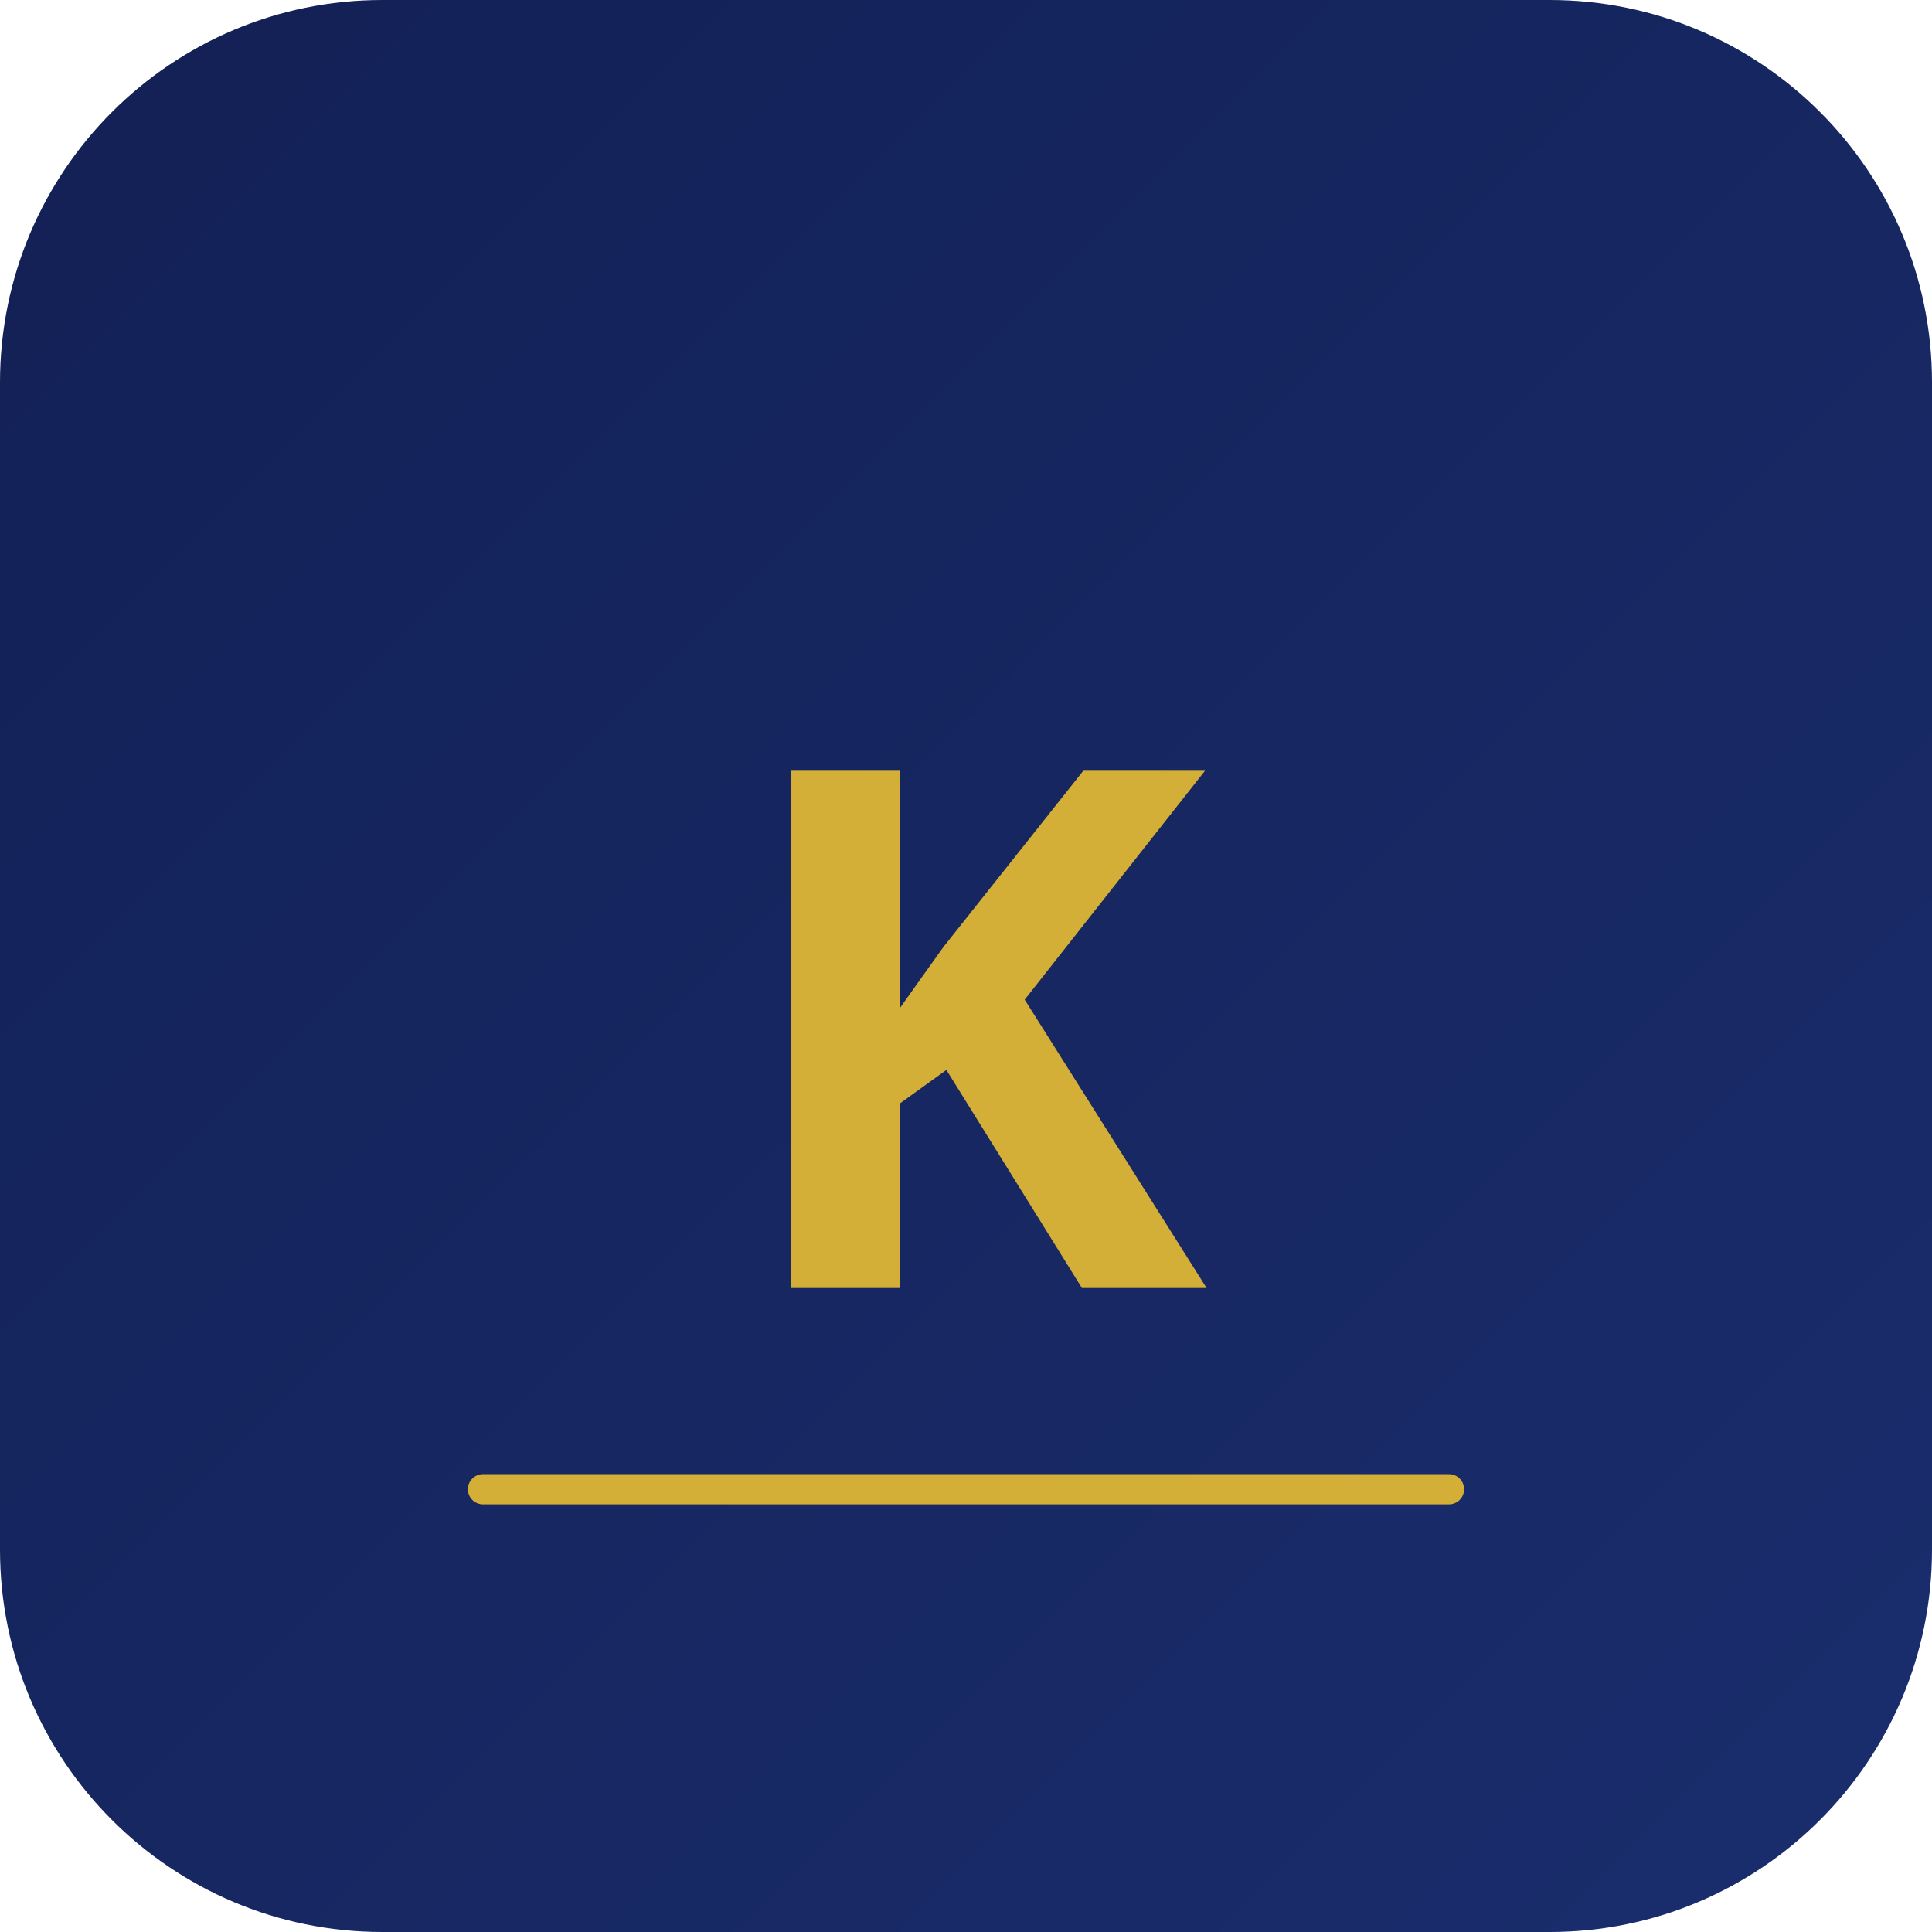
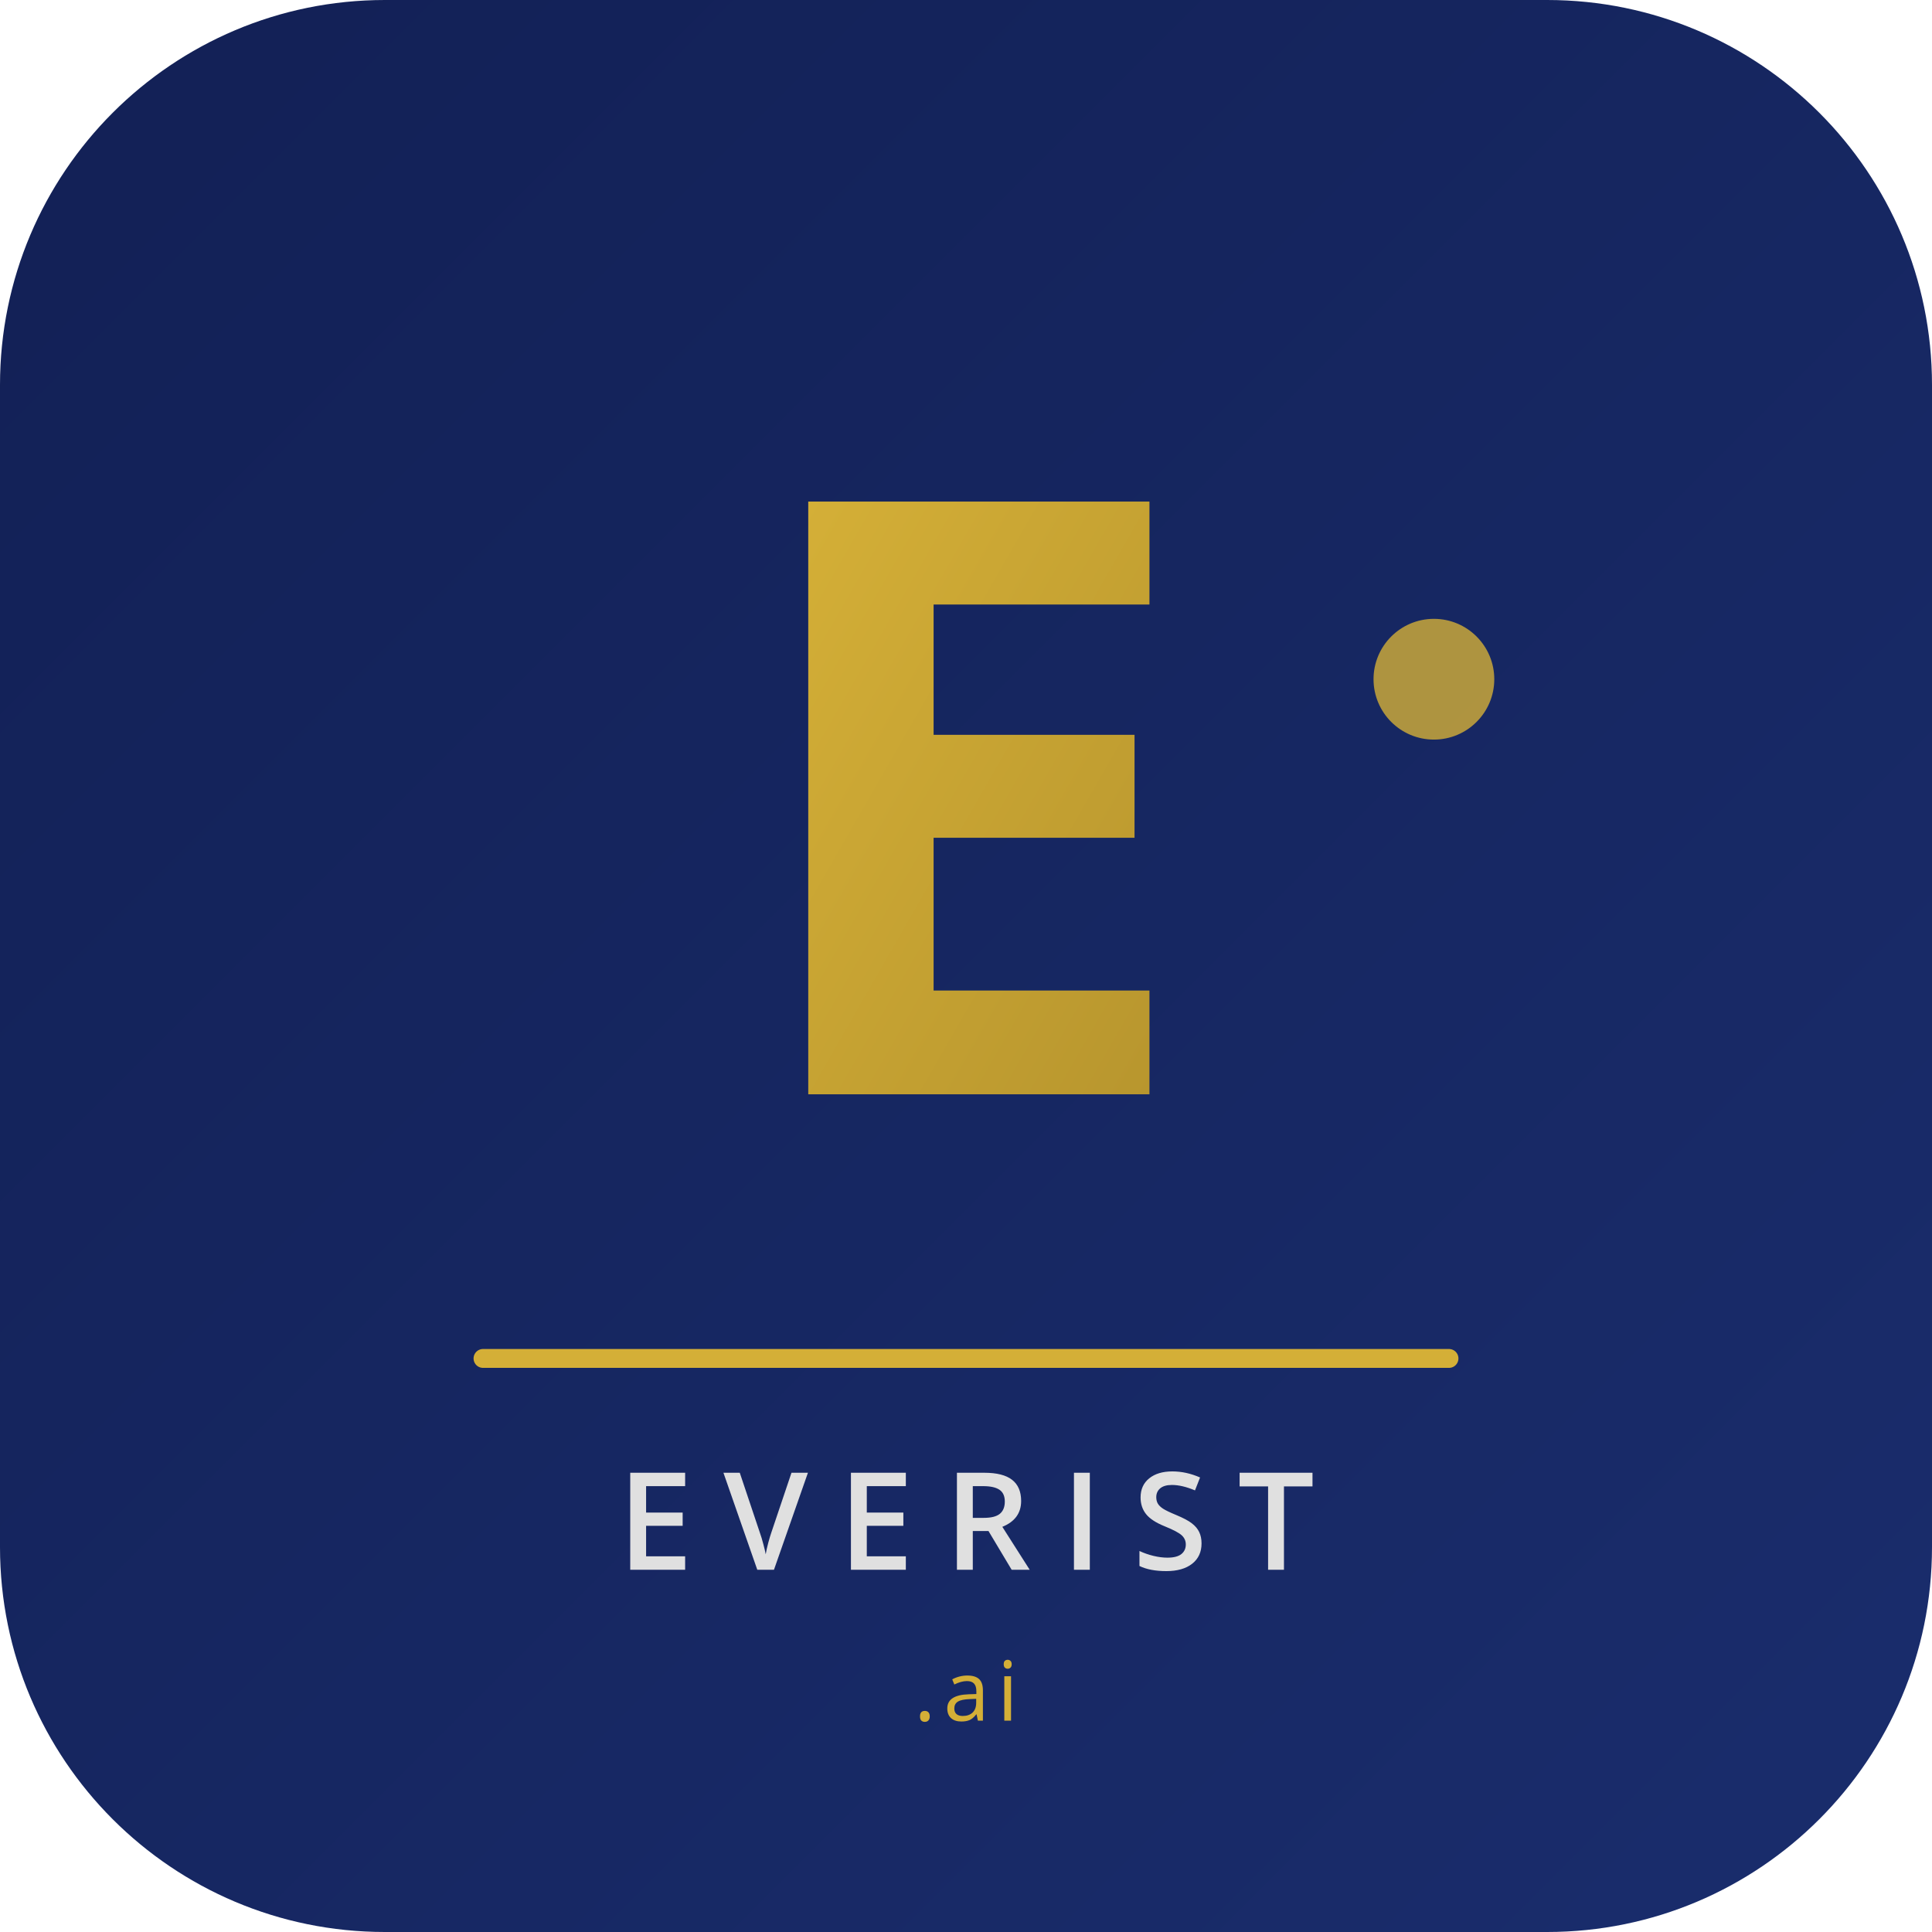
- <svg xmlns="http://www.w3.org/2000/svg" viewBox="0 0 192 192" width="192" height="192">
+ <svg xmlns="http://www.w3.org/2000/svg" viewBox="0 0 512 512" width="512" height="512">
  <defs>
    <linearGradient id="bg" x1="0%" y1="0%" x2="100%" y2="100%">
      <stop offset="0%" style="stop-color:#122055" />
      <stop offset="100%" style="stop-color:#1A2D6D" />
    </linearGradient>
+     <linearGradient id="accent" x1="0%" y1="0%" x2="100%" y2="100%">
+       <stop offset="0%" style="stop-color:#D4AF37" />
+       <stop offset="100%" style="stop-color:#B8962E" />
+     </linearGradient>
  </defs>
-   <rect width="192" height="192" rx="38" fill="url(#bg)" />
-   <text x="96" y="128" text-anchor="middle" font-family="Montserrat, sans-serif" font-weight="700" font-size="72" fill="#D4AF37">K</text>
-   <line x1="48" y1="148" x2="144" y2="148" stroke="#D4AF37" stroke-width="3" stroke-linecap="round" />
+   <rect width="512" height="512" rx="102" fill="url(#bg)" />
+   <text x="256" y="290" text-anchor="middle" font-family="Montserrat, sans-serif" font-weight="700" font-size="220" fill="url(#accent)">E</text>
+   <circle cx="380" cy="180" r="16" fill="#D4AF37" opacity="0.8" />
+   <line x1="128" y1="360" x2="384" y2="360" stroke="#D4AF37" stroke-width="5" stroke-linecap="round" />
+   <text x="256" y="416" text-anchor="middle" font-family="Open Sans, sans-serif" font-weight="600" font-size="36" fill="#E0E0E0" letter-spacing="8">EVERIST</text>
+   <text x="256" y="456" text-anchor="middle" font-family="Open Sans, sans-serif" font-weight="400" font-size="22" fill="#D4AF37" letter-spacing="2">.ai</text>
</svg>
